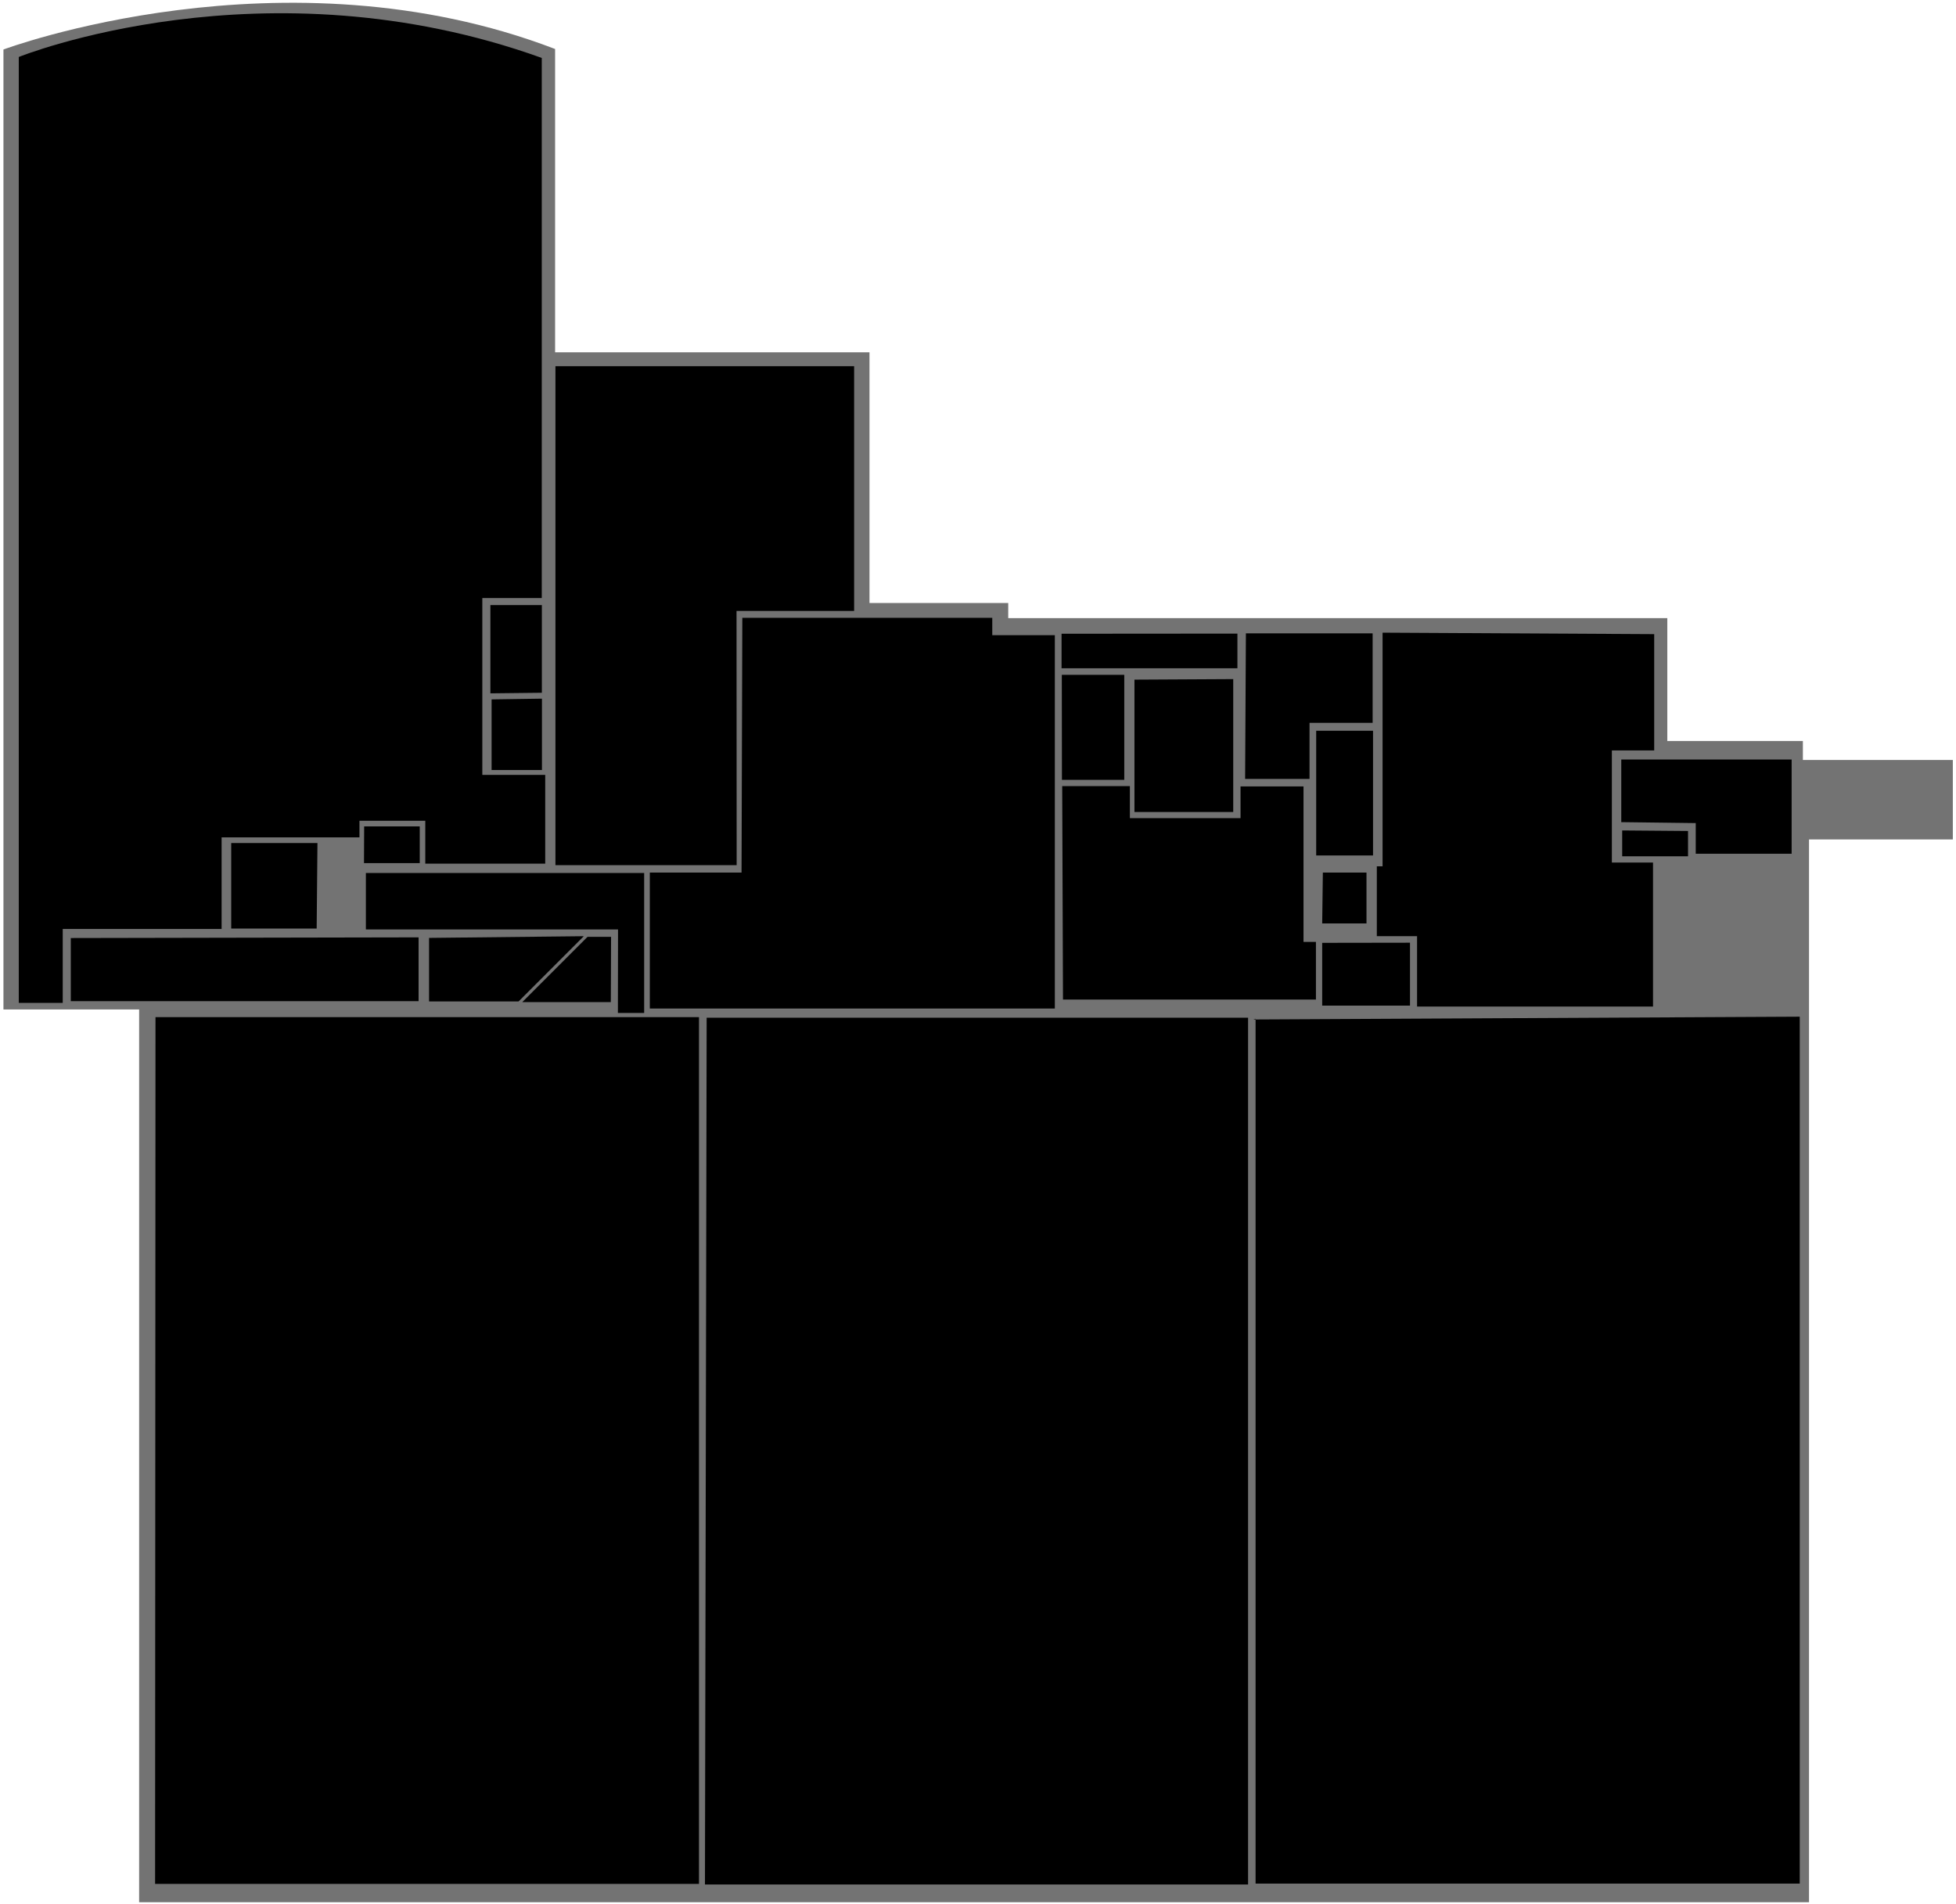
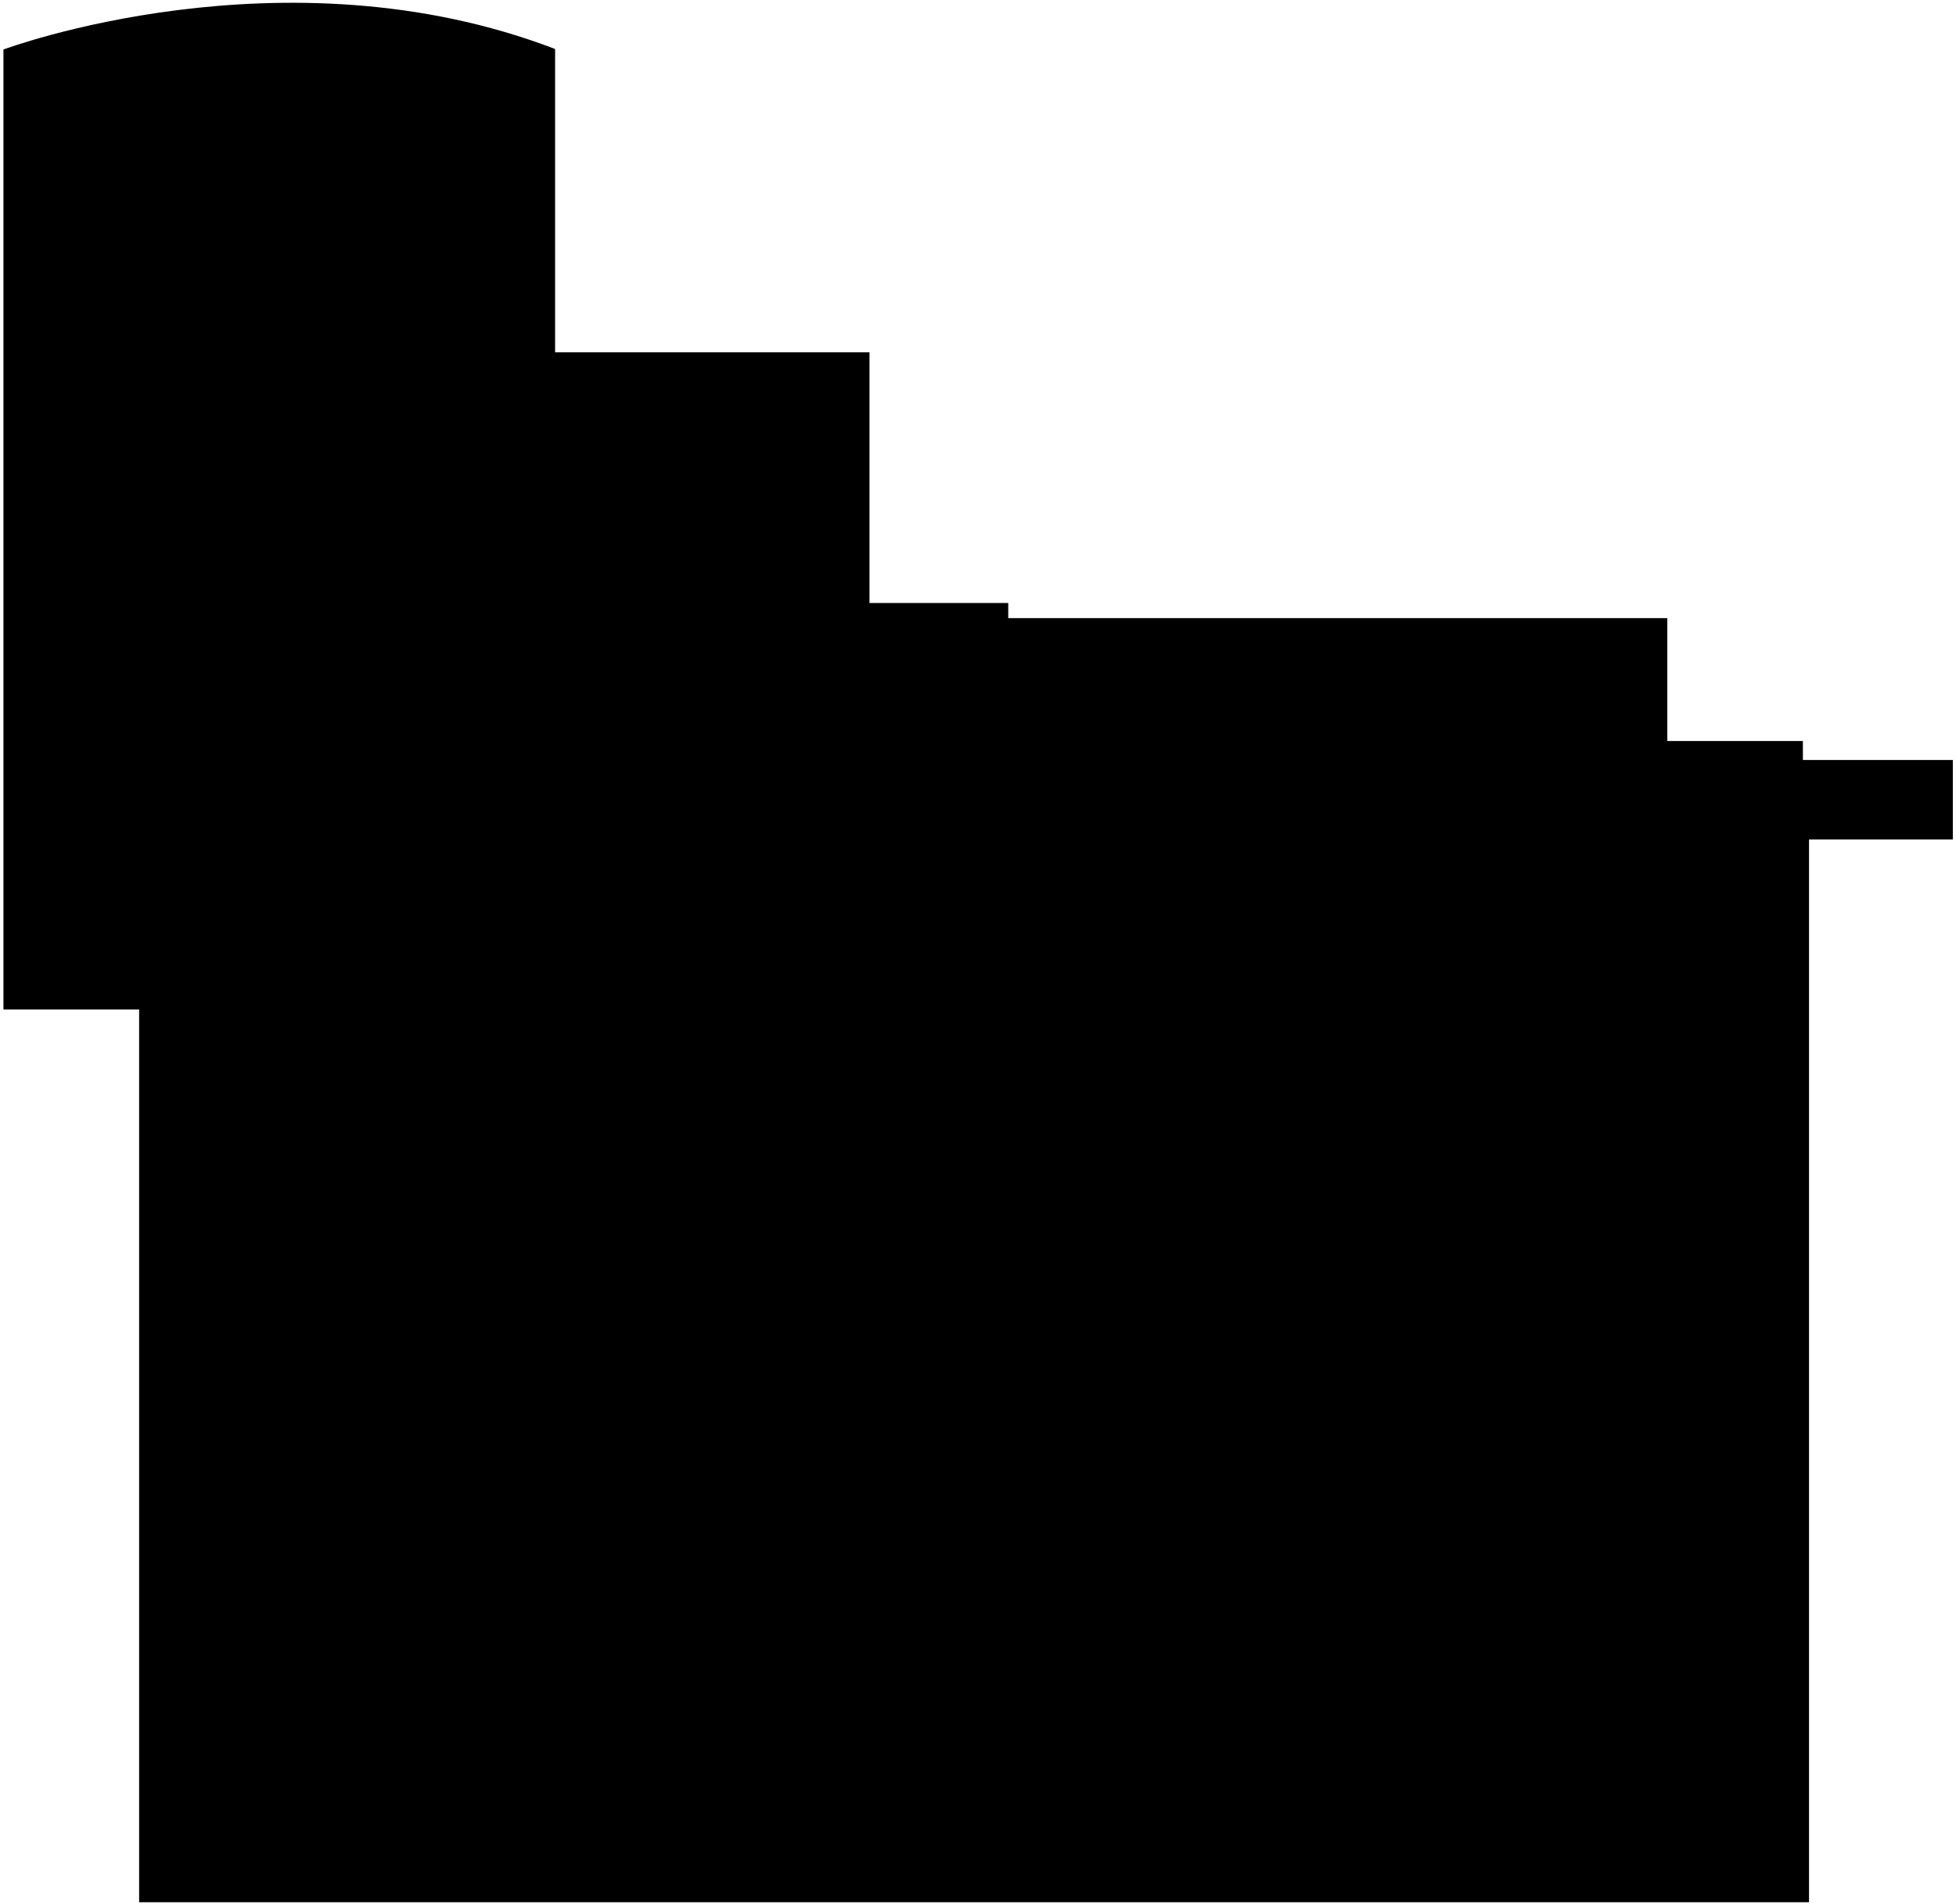
<svg xmlns="http://www.w3.org/2000/svg" width="515" height="501" viewBox="0 0 515 501">
  <g id="RGUSportLevel2">
    <g id="level 1">
-       <path id="Vector" opacity="0.55" d="M146.153 12.898V92.743H228.932V158.724H265.46V162.714H438.99V195.055H474.686V200.053H514.167V220.972H476.3V500.731H36.631V265.73H0.907V13.031C0.907 13.031 74.621 -14.556 146.153 12.898Z" class="room" />
+       <path id="Vector" d="M146.153 12.898V92.743H228.932V158.724H265.46V162.714H438.99V195.055H474.686V200.053H514.167V220.972H476.3V500.731H36.631V265.73H0.907V13.031C0.907 13.031 74.621 -14.556 146.153 12.898Z" class="background" />
    </g>
    <g id="sports hall 3">
      <path id="Vector_2" d="M40.939 267.741H184.04V495.906H40.835L40.939 267.741Z" class="room" />
    </g>
    <g id="sports hall 2">
      <path id="Vector_3" d="M186.057 267.899H328.608V496.067H185.609L186.057 267.899Z" class="room" />
    </g>
    <g id="sports hall 1">
      <path id="Vector_4" d="M330.584 268.17V495.833H473.858V267.624L330 268.364" class="room" />
    </g>
    <g id="hall store 1">
      <path id="Vector_5" d="M364.021 166.54V228.041H362.507V246.427H373.102V264.955H435.227V227.054H424.392V197.537H435.537V166.928L364.021 166.54Z" class="room" />
    </g>
    <g id="electrical store (switchroom)">
      <path id="Vector_6" d="M426.868 216.417V199.932H471.725V224.729H446.475V216.663L426.868 216.417Z" class="room" />
    </g>
    <g id="S102">
      <path id="Vector_7" d="M427.109 218.6V225.399H444.446V218.741L427.109 218.6Z" class="room" />
    </g>
    <g id="S103">
      <path id="Vector_8" d="M279.877 263.123H346.474V247.942H343.206V207.012H326.626V215.36H297.489V206.941H279.671L279.877 263.123Z" class="room" />
    </g>
    <g id="SST03">
      <path id="Vector_9" d="M298.694 178.904V213.74H324.7V178.763L298.694 178.904Z" class="room" />
    </g>
    <g id="S103a disabled toilet">
      <path id="Vector_10" d="M279.567 177.635H296.01V205.286H279.602L279.567 177.635Z" class="accessible-toilet" />
    </g>
    <g id="S103b female toilet">
      <path id="Vector_11" d="M327.83 205.039H344.788V190.281H361.403V166.716H328.036L327.83 205.039Z" class="bathroom" />
    </g>
    <g id="S103c">
      <path id="Vector_12" d="M325.8 166.787V175.91H279.499V166.822L325.8 166.787Z" class="room" />
    </g>
    <g id="S103d male toilet">
      <path id="Vector_13" d="M346.543 192.359V225.187H361.507V192.359H346.543Z" class="bathroom" />
    </g>
    <g id="SLS01">
      <path id="Vector_14" d="M348.297 229.696H359.787V243.081H348.125L348.297 229.696Z" class="room" />
    </g>
    <g id="S103e electrical cupboard(comms)">
      <path id="Vector_15" d="M371.242 248.153V264.708H348.125V248.188L371.242 248.153Z" class="room" />
    </g>
    <g id="S104 hall store 2">
      <path id="Vector_16" d="M195.448 162.63H261.254V167.209H277.731V265.483H171.093V229.696H195.242L195.448 162.63Z" class="room" />
    </g>
    <g id="S104a">
      <path id="Vector_17" d="M193.923 160.815H224.882V96.391H146.245V227.74H193.957L193.923 160.815Z" class="room" />
    </g>
    <g id="S105">
      <path id="Vector_18" d="M162.688 266.645H169.602V229.801H96.332V244.666H162.723L162.688 266.645Z" class="room" />
    </g>
    <g id="S105a">
      <path id="Vector_19" d="M160.89 246.603H154.698L137.518 263.783H160.821L160.89 246.603Z" class="room" />
    </g>
    <g id="SST02">
      <path id="Vector_20" d="M112.971 246.885V263.616H136.535L153.711 246.44L112.971 246.885Z" class="room" />
    </g>
    <g id="S106">
      <path id="Vector_21" d="M110.208 246.744V263.546H18.637V246.92L110.208 246.744Z" class="room" />
    </g>
    <g id="SST01">
      <path id="Vector_22" d="M83.583 221.912H60.879V244.419H83.376L83.583 221.912Z" class="room" />
    </g>
    <g id="S108">
      <path id="Vector_23" d="M142.644 15.25V157.429H126.991V203.979H143.551V227.347H111.974V216.058H94.643V220.424H58.347V244.536H16.516V264.001H4.946V14.996C4.946 14.996 69.462 -11.069 142.644 15.25Z" class="room" />
    </g>
    <g id="S108a PAC">
      <path id="Vector_24" d="M95.879 217.53H110.516V227.204H95.836L95.879 217.53Z" class="room" />
    </g>
    <g id="S108B Acid">
      <path id="Vector_25" d="M129.432 184.105V202.694H142.693V183.91L129.432 184.105Z" class="room" />
    </g>
    <g id="S108c HTH">
      <path id="Vector_26" d="M129.115 182.51V159.279H142.671V182.358" class="room" />
    </g>
  </g>
</svg>
